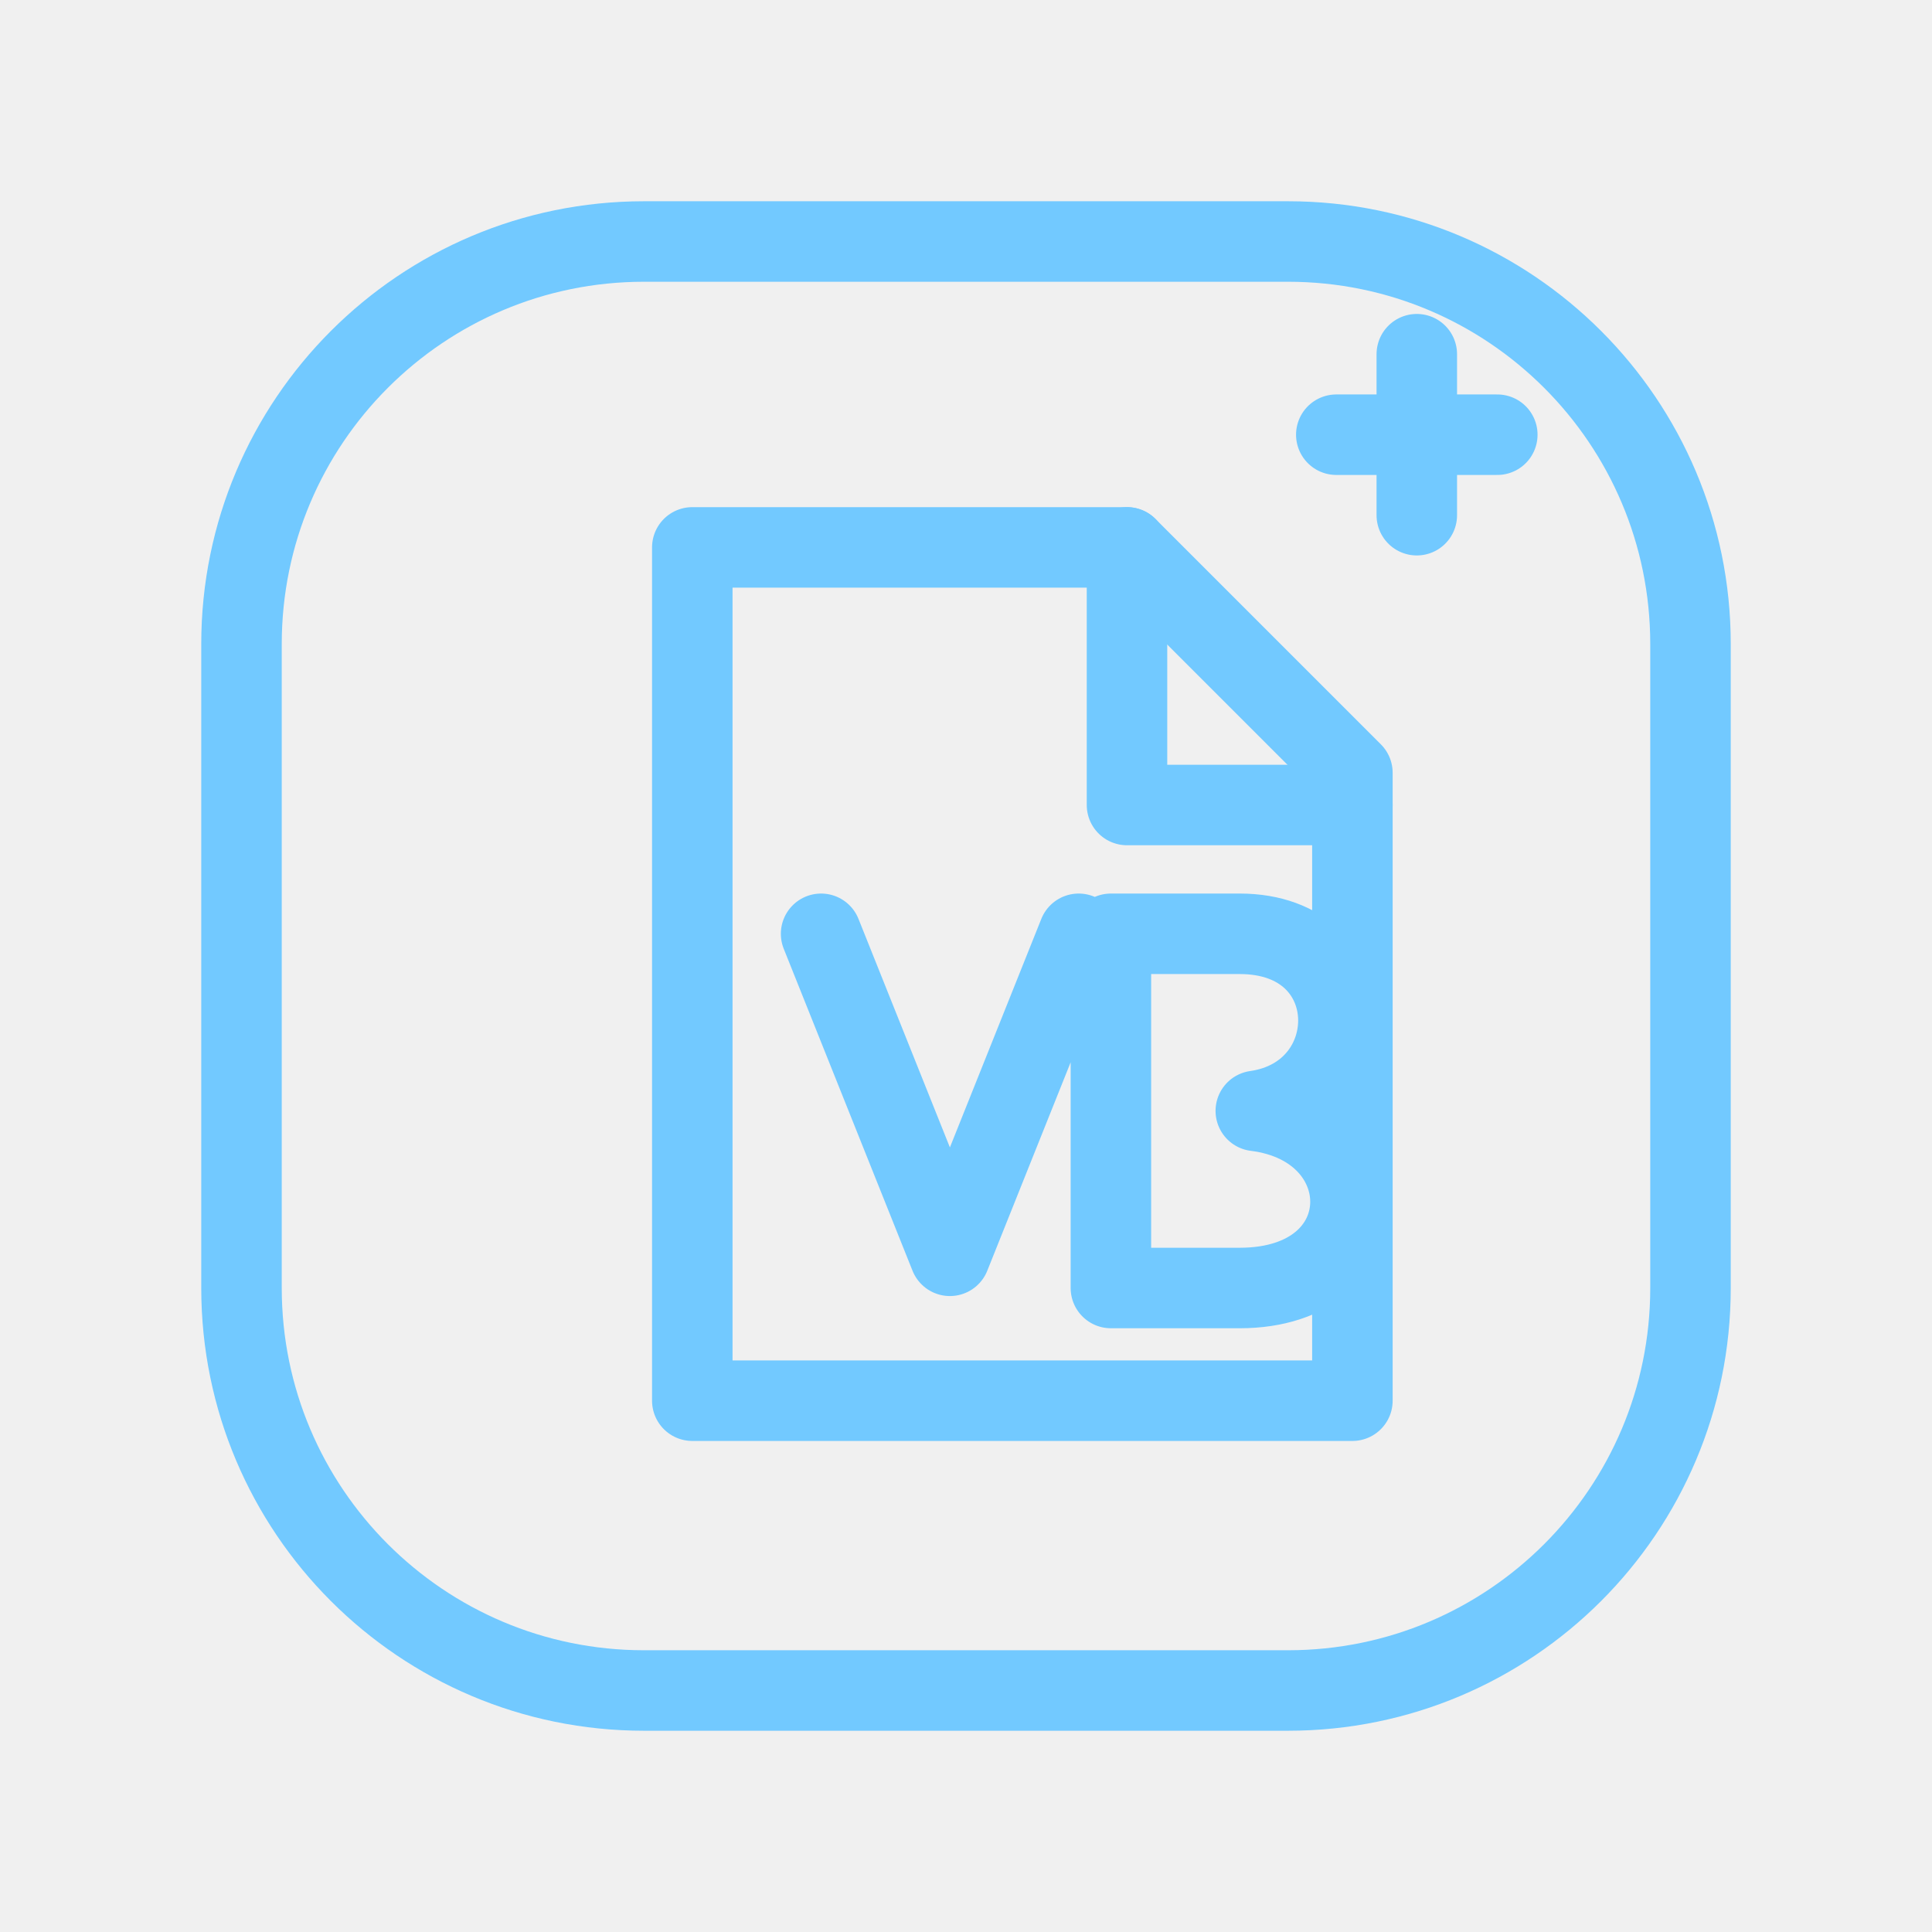
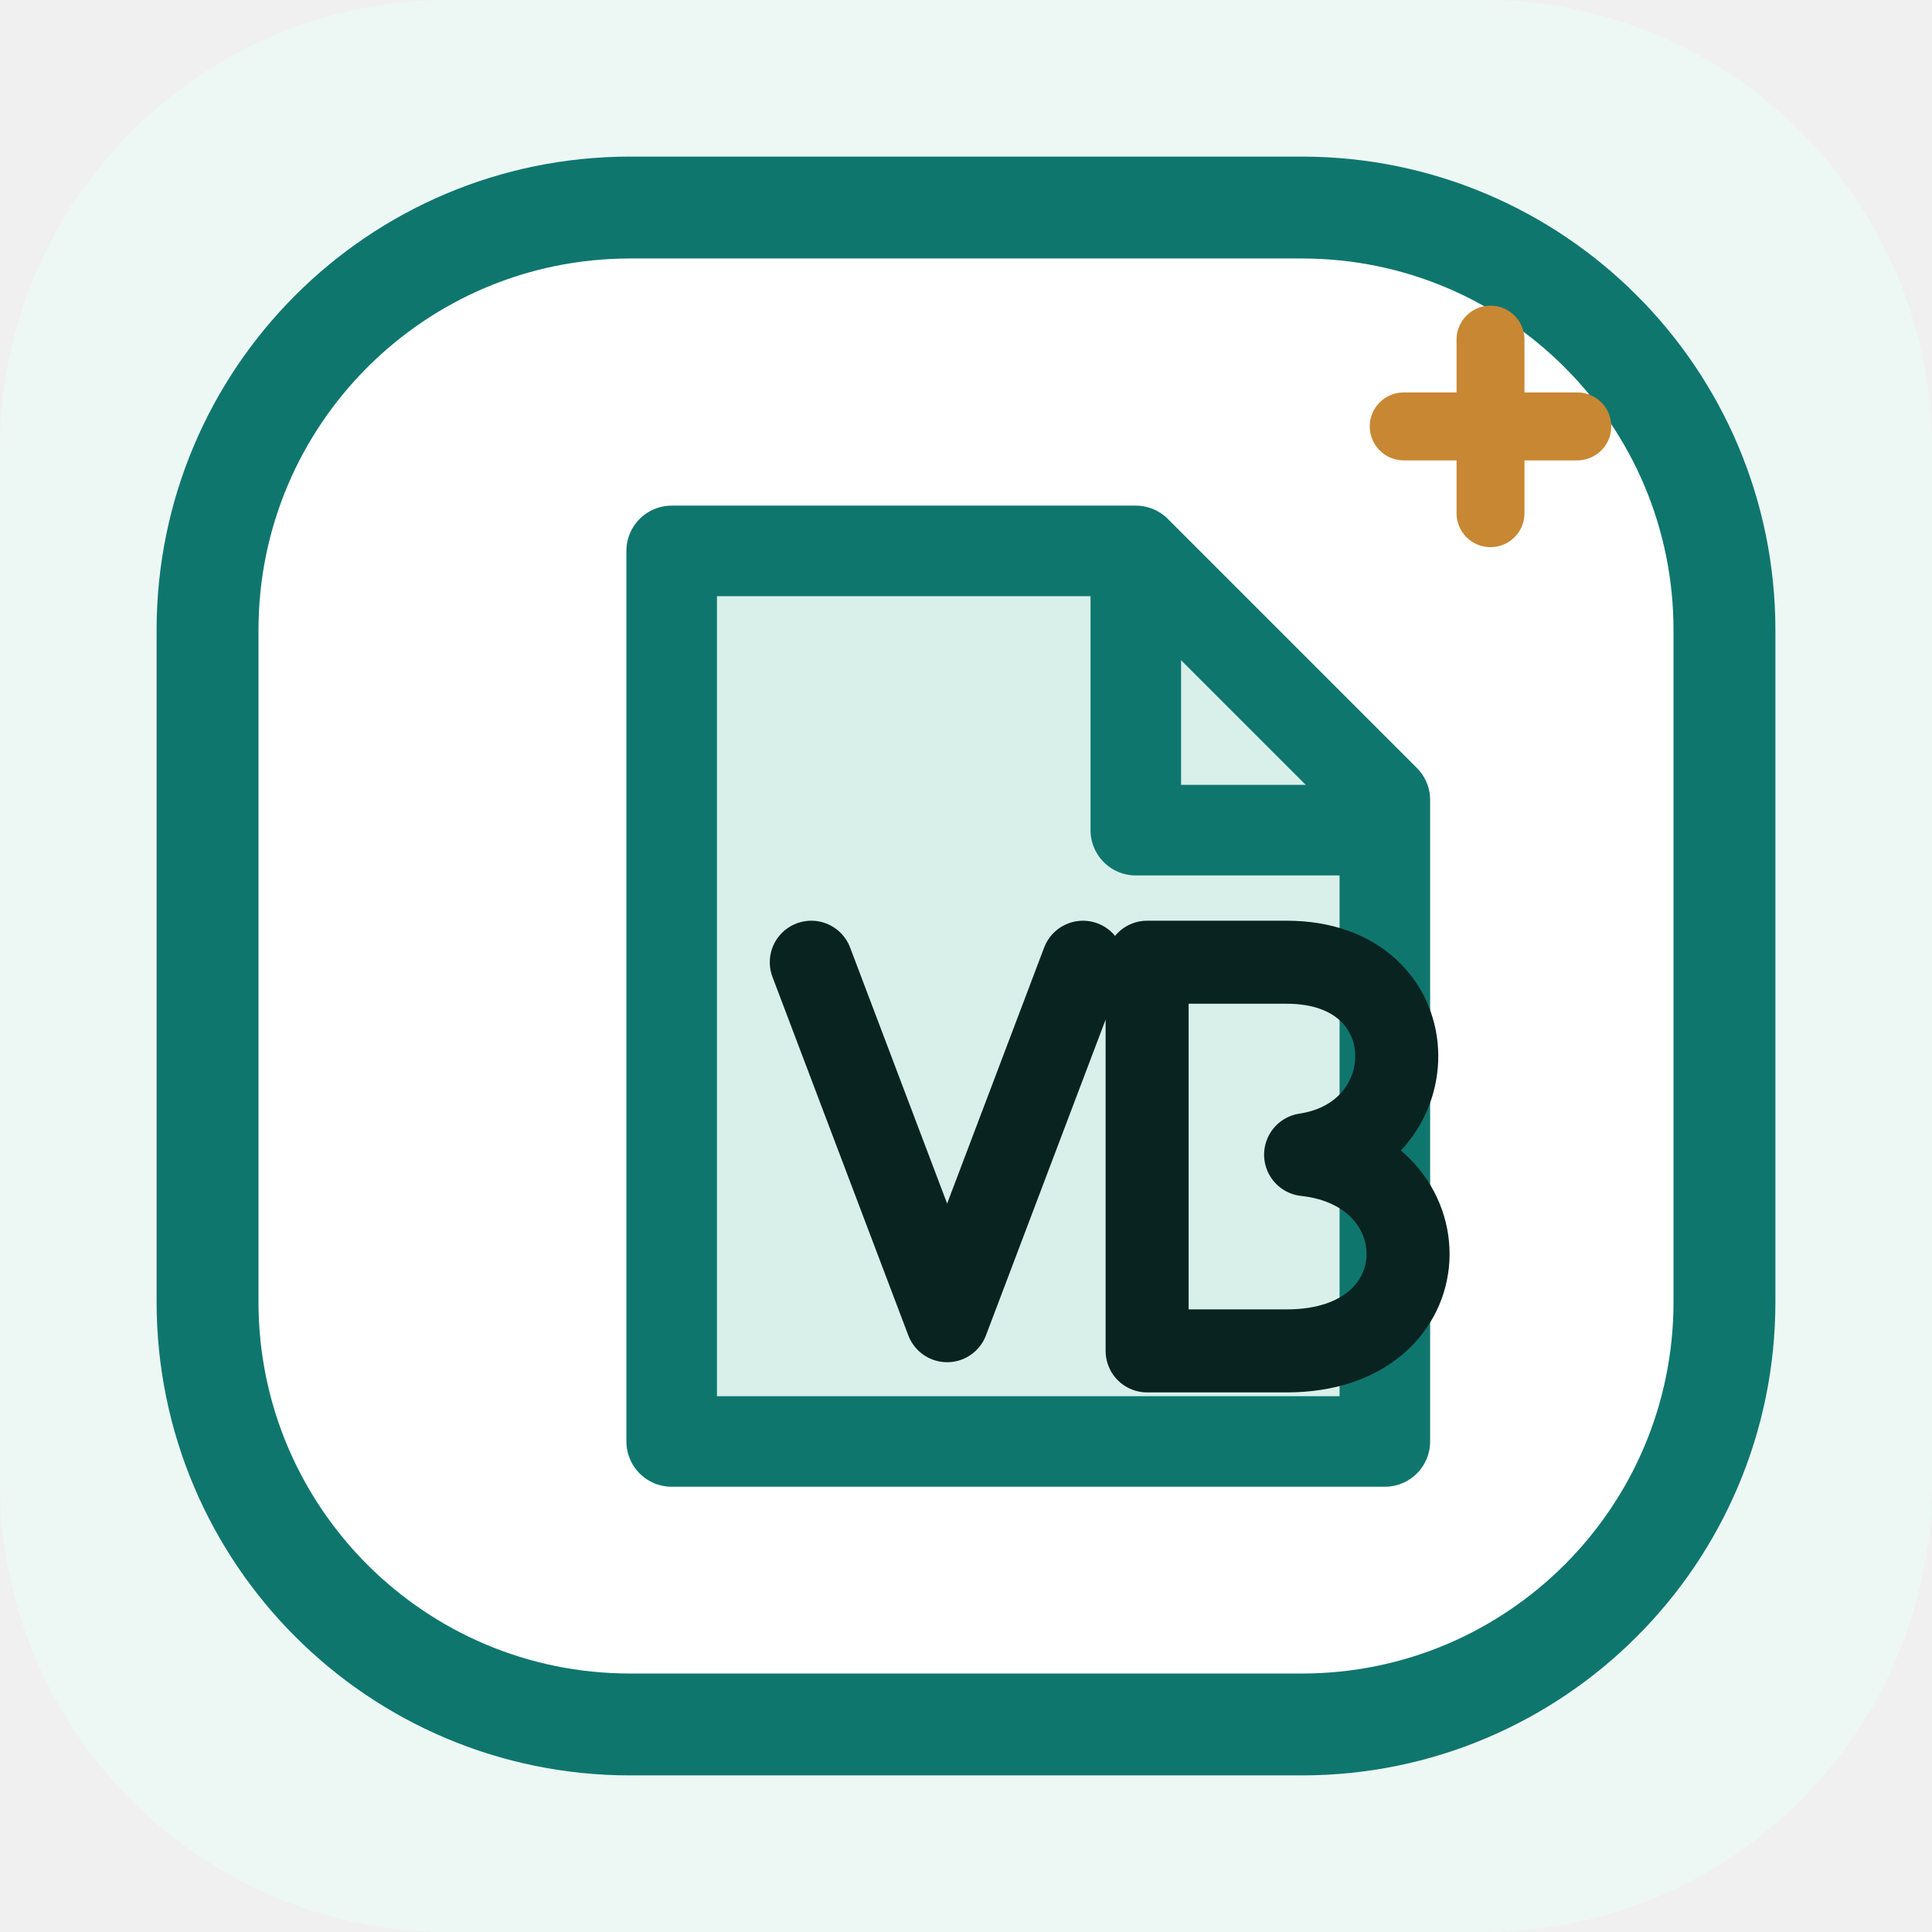
- <svg xmlns="http://www.w3.org/2000/svg" viewBox="0 0 120 120">
-   <g fill="none" stroke="#72c9ff" stroke-linecap="round" stroke-linejoin="round" stroke-width="5">
-     <rect x="15" y="15" width="90" height="90" rx="25" />
-     <path d="M43 34h27l14 14v39H43z" />
-     <path d="M70 34v16h14" />
-     <path d="M51 58l8 20 8-20m2 0h8c8 0 8 10 1 11 8 1 8 11-1 11h-8z" />
-     <path d="M88 22v10m-5-5h10" />
-   </g>
+ <svg xmlns="http://www.w3.org/2000/svg" viewBox="0 0 1024 1024">
+   <rect width="1024" height="1024" rx="238" fill="#edf8f5" />
+   <rect x="110" y="110" width="804" height="804" rx="224" fill="#ffffff" stroke="#0f766e" stroke-width="54" />
+   <path d="M356 292h246l132 132v340H356z" fill="#d9f0ea" stroke="#0f766e" stroke-linejoin="round" stroke-width="48" />
+   <path d="M602 292v148h132" fill="none" stroke="#0f766e" stroke-linejoin="round" stroke-width="48" />
+   <path d="M430 510l72 190 72-190m34 0h74c76 0 76 92 10 102 74 8 74 104-10 104h-74z" fill="none" stroke="#092320" stroke-linecap="round" stroke-linejoin="round" stroke-width="44" />
+   <path d="M790 180v92m-46-46h92" fill="none" stroke="#c88732" stroke-linecap="round" stroke-width="36" />
</svg>
